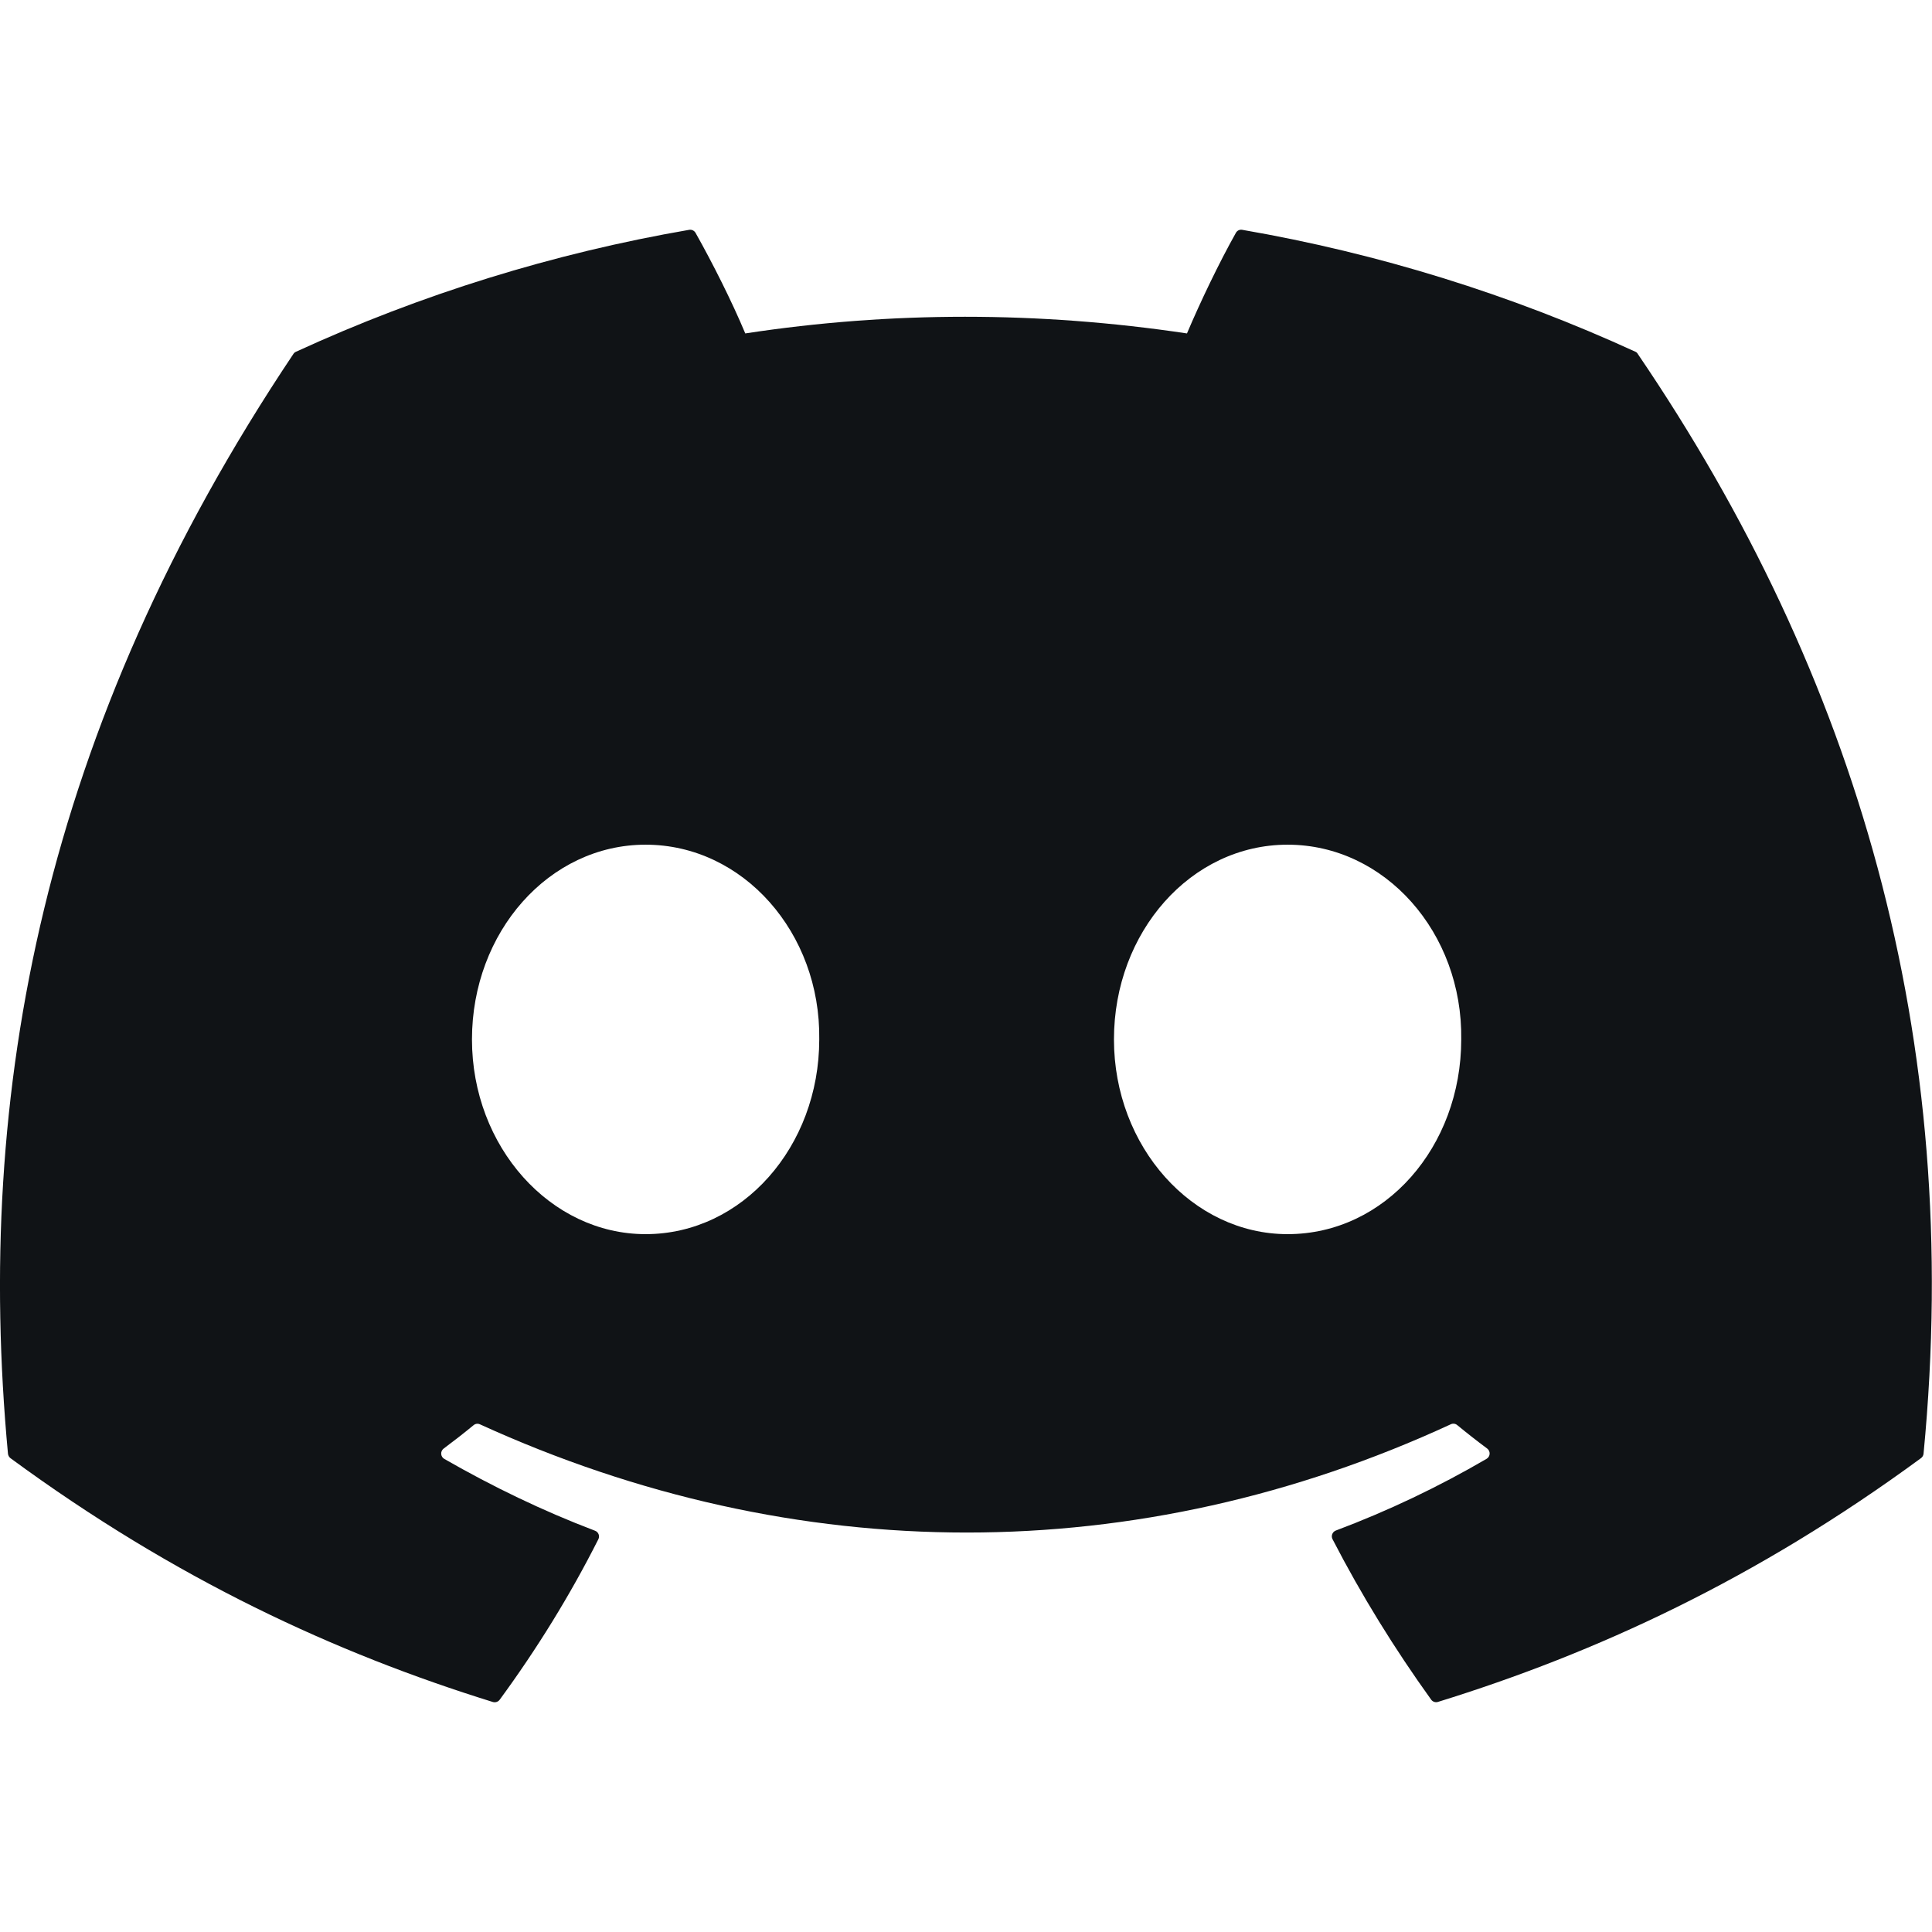
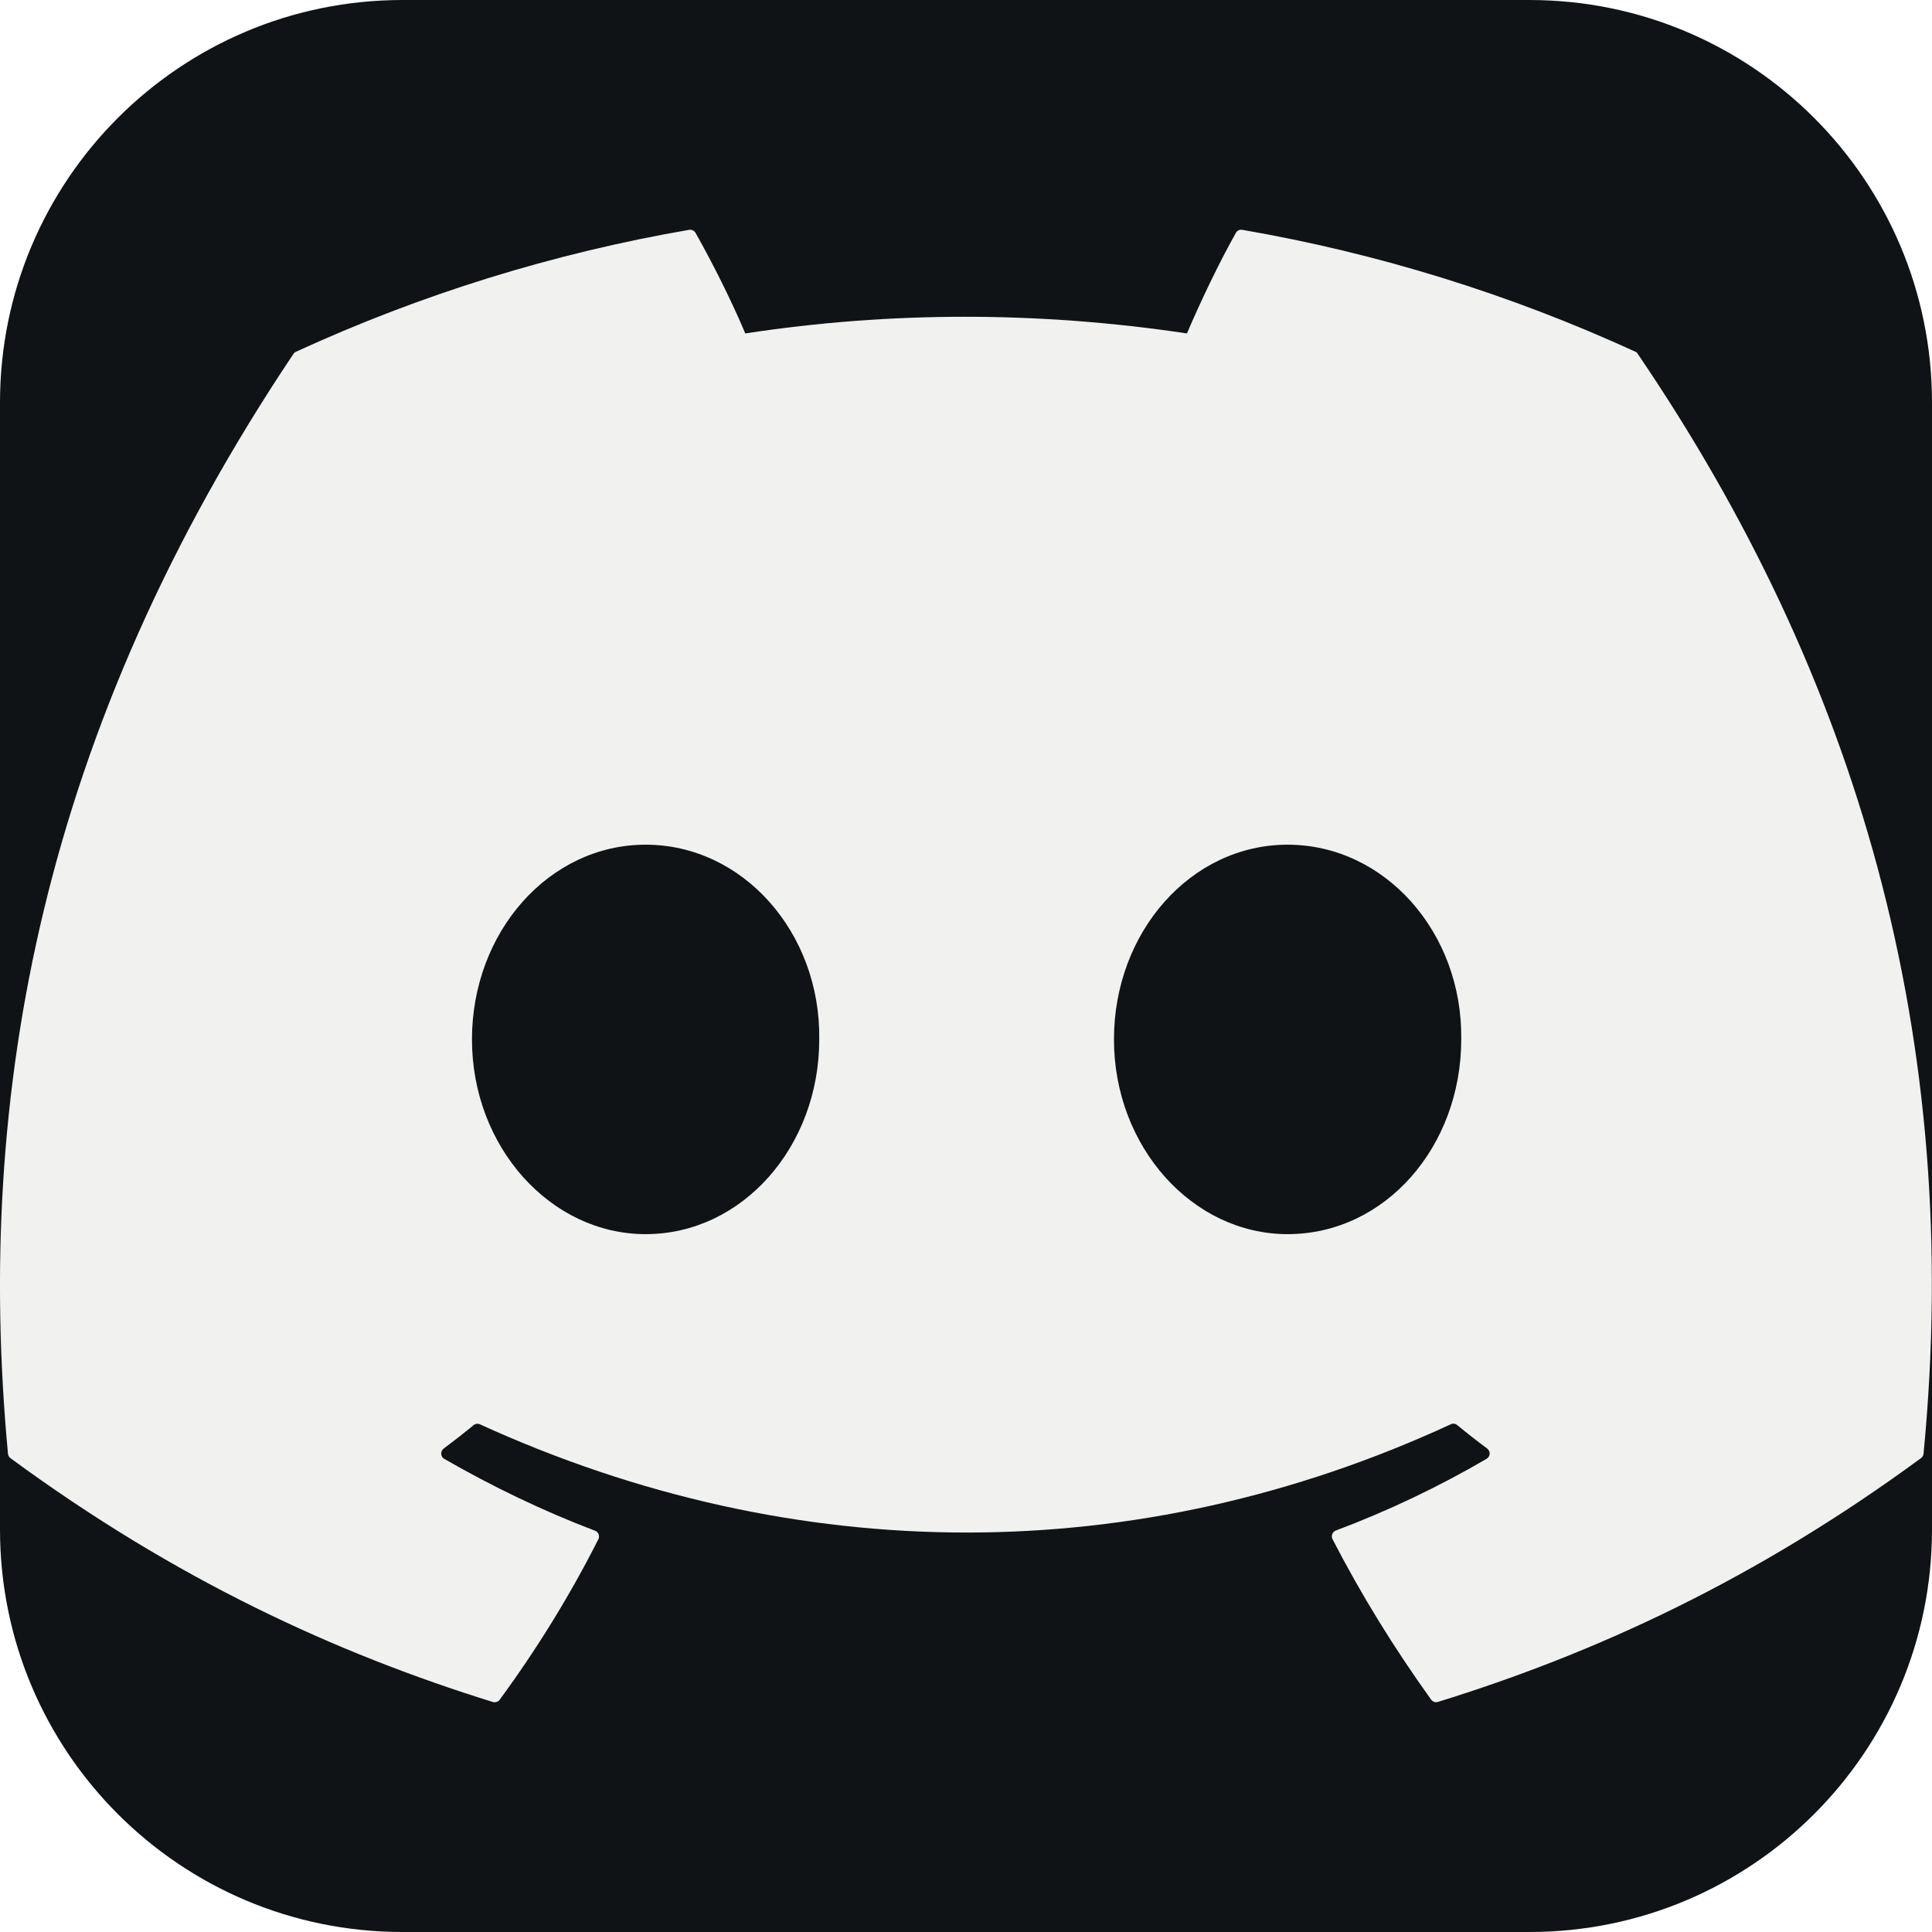
<svg xmlns="http://www.w3.org/2000/svg" viewBox="0 0 24 24" role="img" aria-label="icon">
-   <path fill="#101316" d="M20.317 4.37a19.791 19.791 0 00-4.885-1.515.074.074 0 00-.079.037c-.211.375-.445.865-.608 1.25-1.845-.276-3.68-.276-5.487 0-.164-.393-.406-.874-.618-1.25a.077.077 0 00-.079-.037 19.736 19.736 0 00-4.885 1.515.07.07 0 00-.032.028C.533 9.046-.319 13.58.099 18.058a.082.082 0 00.031.056c2.053 1.508 4.041 2.423 5.993 3.029a.078.078 0 00.084-.028c.462-.63.873-1.295 1.226-1.994a.076.076 0 00-.042-.106c-.653-.248-1.274-.549-1.872-.892a.077.077 0 01-.008-.128c.126-.094.252-.192.372-.291a.074.074 0 01.078-.011c3.928 1.793 8.18 1.793 12.061 0a.074.074 0 01.079.009c.12.099.246.198.373.292a.077.077 0 01-.007.128 12.299 12.299 0 01-1.873.891.077.077 0 00-.041.107c.36.698.772 1.363 1.225 1.993a.076.076 0 00.084.029c1.961-.607 3.95-1.522 6.002-3.029a.077.077 0 00.031-.055c.5-5.177-.838-9.674-3.549-13.66a.061.061 0 00-.031-.029zM8.02 15.331c-1.183 0-2.157-1.086-2.157-2.419 0-1.333.956-2.419 2.157-2.419 1.211 0 2.176 1.095 2.157 2.419 0 1.333-.956 2.419-2.157 2.419zm7.975 0c-1.183 0-2.157-1.086-2.157-2.419 0-1.333.955-2.419 2.157-2.419 1.211 0 2.176 1.095 2.157 2.419 0 1.333-.946 2.419-2.157 2.419Z" />
+   <rect width="24" height="24" rx="5" fill="#101316" />
+   <path fill="#f1f1ef" d="M20.317 4.37a19.791 19.791 0 00-4.885-1.515.074.074 0 00-.079.037c-.211.375-.445.865-.608 1.25-1.845-.276-3.68-.276-5.487 0-.164-.393-.406-.874-.618-1.25a.077.077 0 00-.079-.037 19.736 19.736 0 00-4.885 1.515.07.07 0 00-.032.028C.533 9.046-.319 13.58.099 18.058a.082.082 0 00.031.056c2.053 1.508 4.041 2.423 5.993 3.029a.078.078 0 00.084-.028c.462-.63.873-1.295 1.226-1.994a.076.076 0 00-.042-.106c-.653-.248-1.274-.549-1.872-.892a.077.077 0 01-.008-.128c.126-.094.252-.192.372-.291a.074.074 0 01.078-.011c3.928 1.793 8.18 1.793 12.061 0a.074.074 0 01.079.009c.12.099.246.198.373.292a.077.077 0 01-.007.128 12.299 12.299 0 01-1.873.891.077.077 0 00-.041.107c.36.698.772 1.363 1.225 1.993a.076.076 0 00.084.029c1.961-.607 3.95-1.522 6.002-3.029a.077.077 0 00.031-.055c.5-5.177-.838-9.674-3.549-13.66a.061.061 0 00-.031-.029zM8.02 15.331c-1.183 0-2.157-1.086-2.157-2.419 0-1.333.956-2.419 2.157-2.419 1.211 0 2.176 1.095 2.157 2.419 0 1.333-.956 2.419-2.157 2.419zm7.975 0c-1.183 0-2.157-1.086-2.157-2.419 0-1.333.955-2.419 2.157-2.419 1.211 0 2.176 1.095 2.157 2.419 0 1.333-.946 2.419-2.157 2.419Z" />
</svg>
